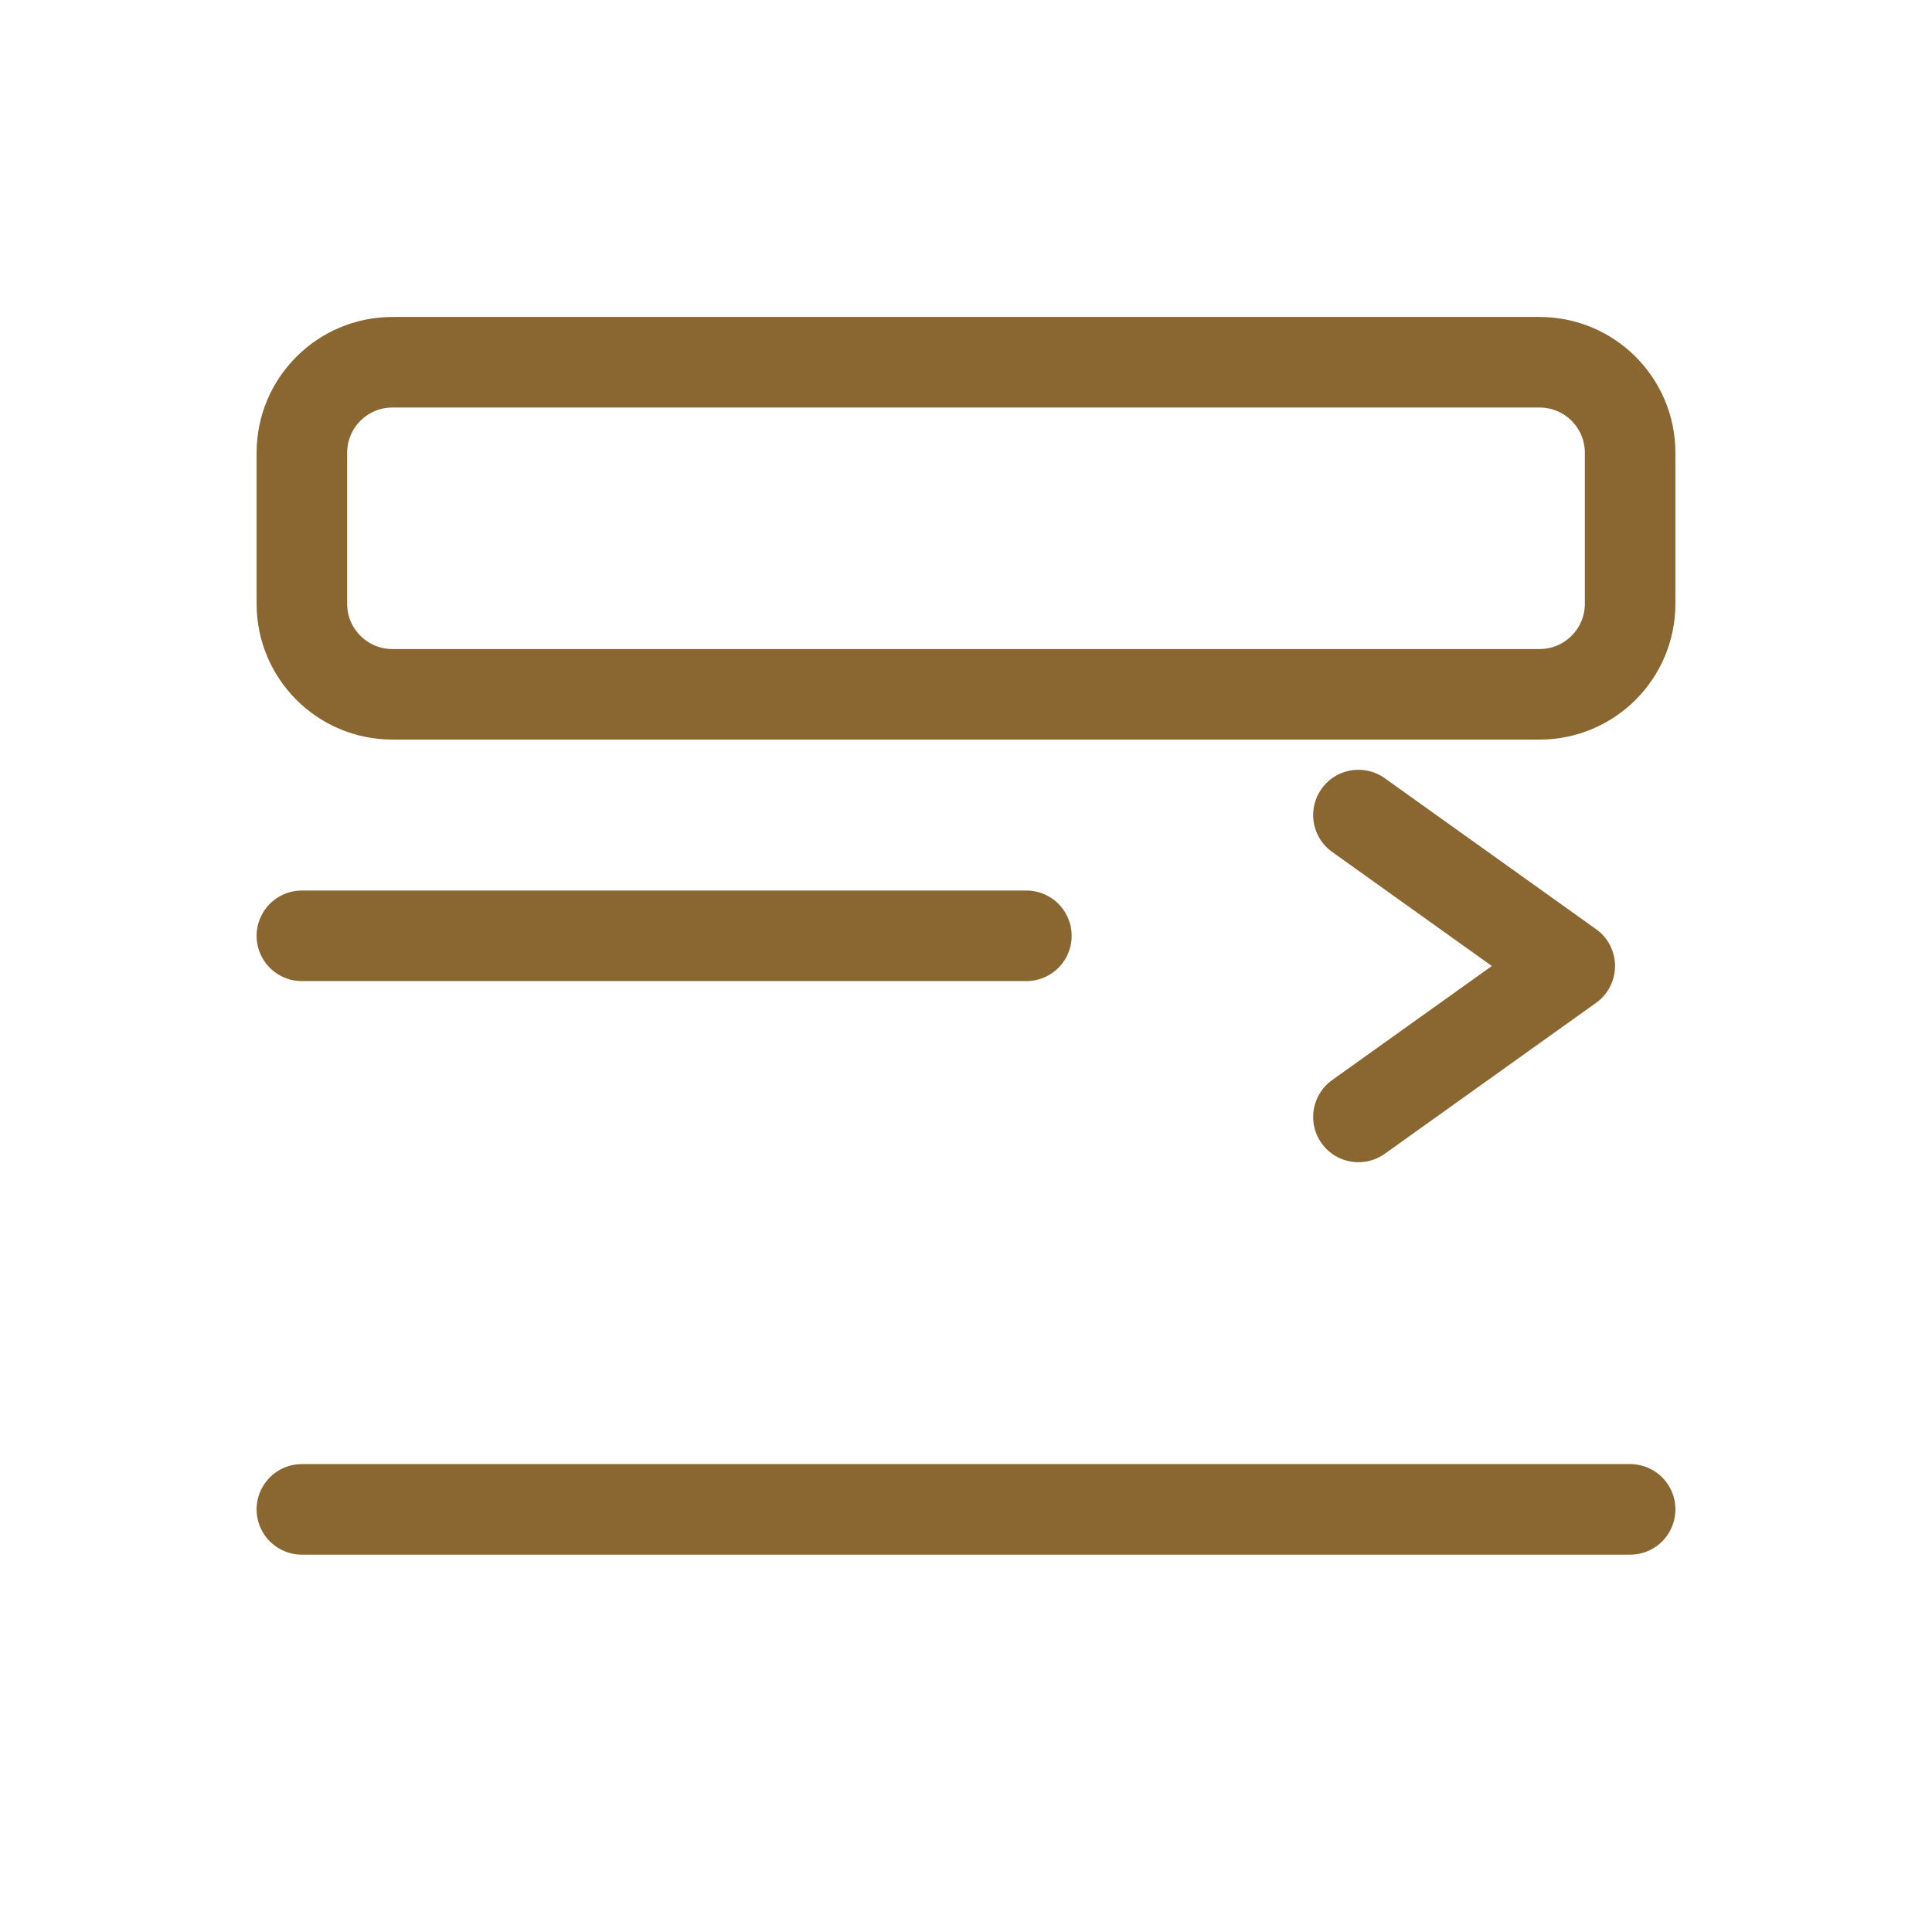
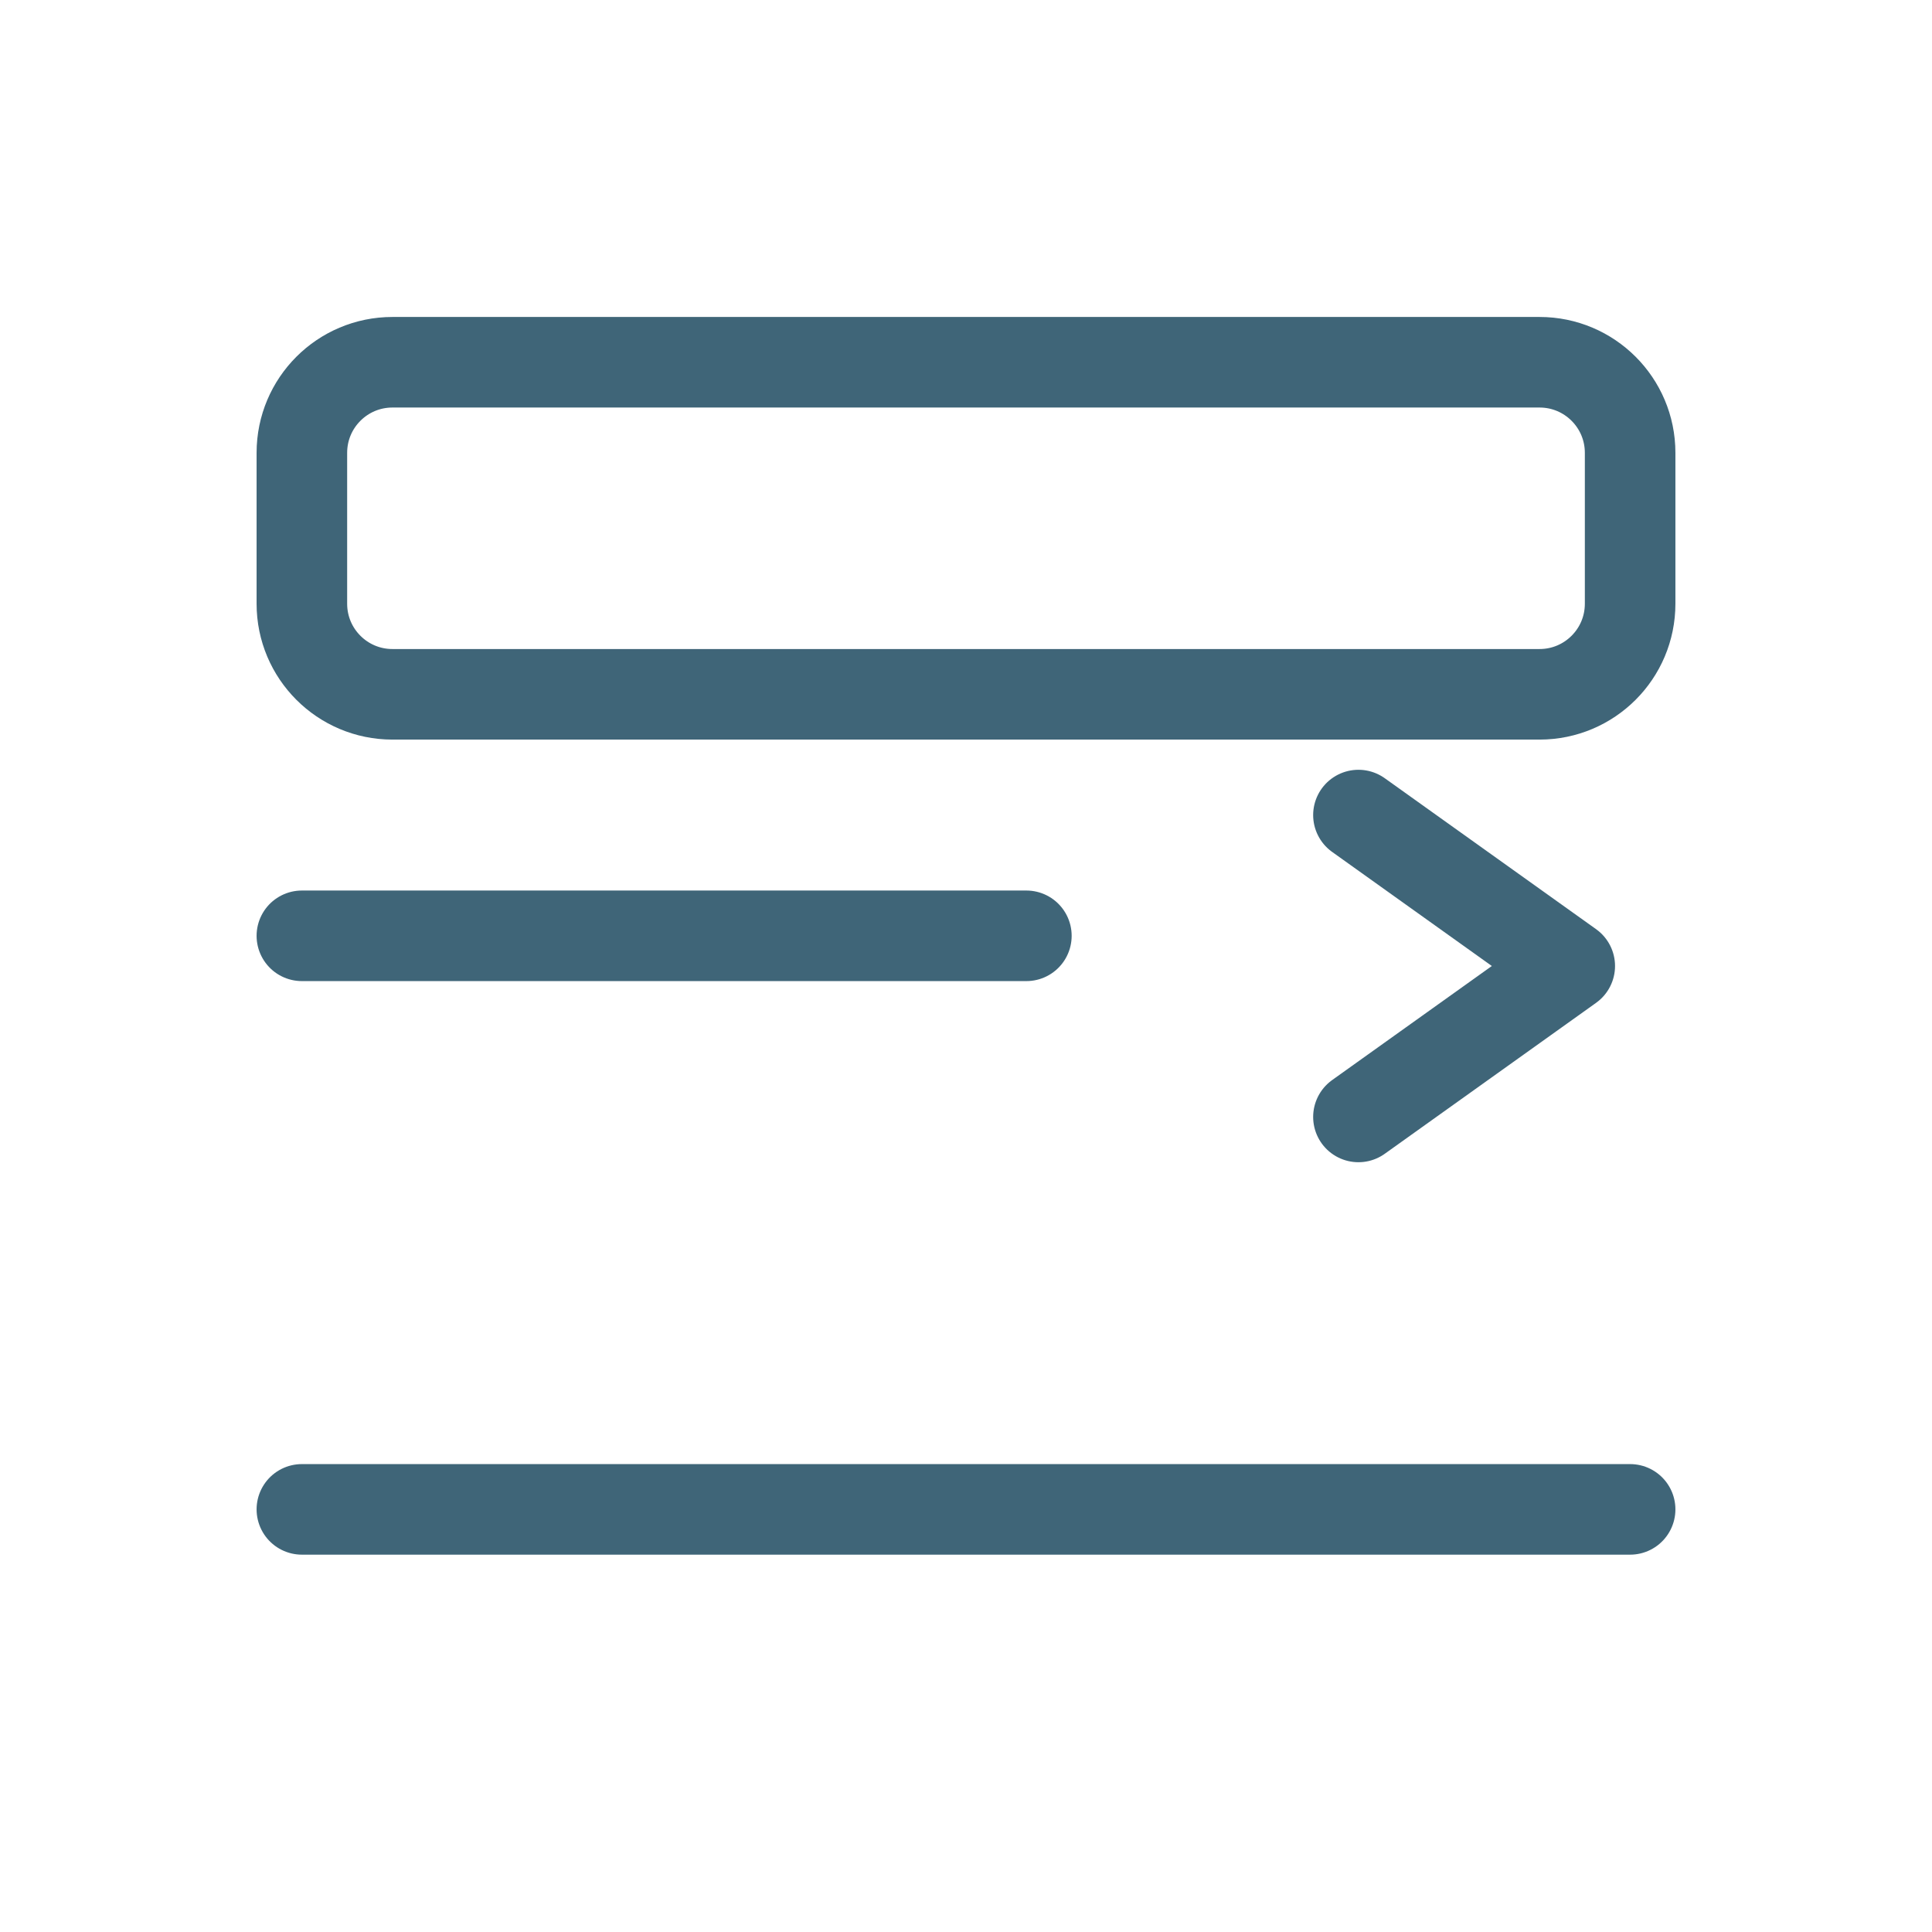
<svg xmlns="http://www.w3.org/2000/svg" width="32" height="32" viewBox="0 0 32 32" fill="none">
-   <rect x="5" y="6" width="22" height="5.5" rx="1.5" stroke="#8A6730" stroke-width="1.5" />
-   <path d="M5 15.5h12M22.5 13.5 26 16l-3.5 2.5" stroke="#8A6730" stroke-width="1.5" stroke-linecap="round" stroke-linejoin="round" />
-   <path d="M5 25h22" stroke="#8A6730" stroke-width="1.5" stroke-linecap="round" />
+   <rect x="5" y="6" width="22" height="5.5" rx="1.5" stroke="#3F6578" stroke-width="1.5" />
+   <path d="M5 15.5h12M22.5 13.5 26 16l-3.5 2.5" stroke="#3F6578" stroke-width="1.5" stroke-linecap="round" stroke-linejoin="round" />
+   <path d="M5 25h22" stroke="#3F6578" stroke-width="1.5" stroke-linecap="round" />
</svg>
